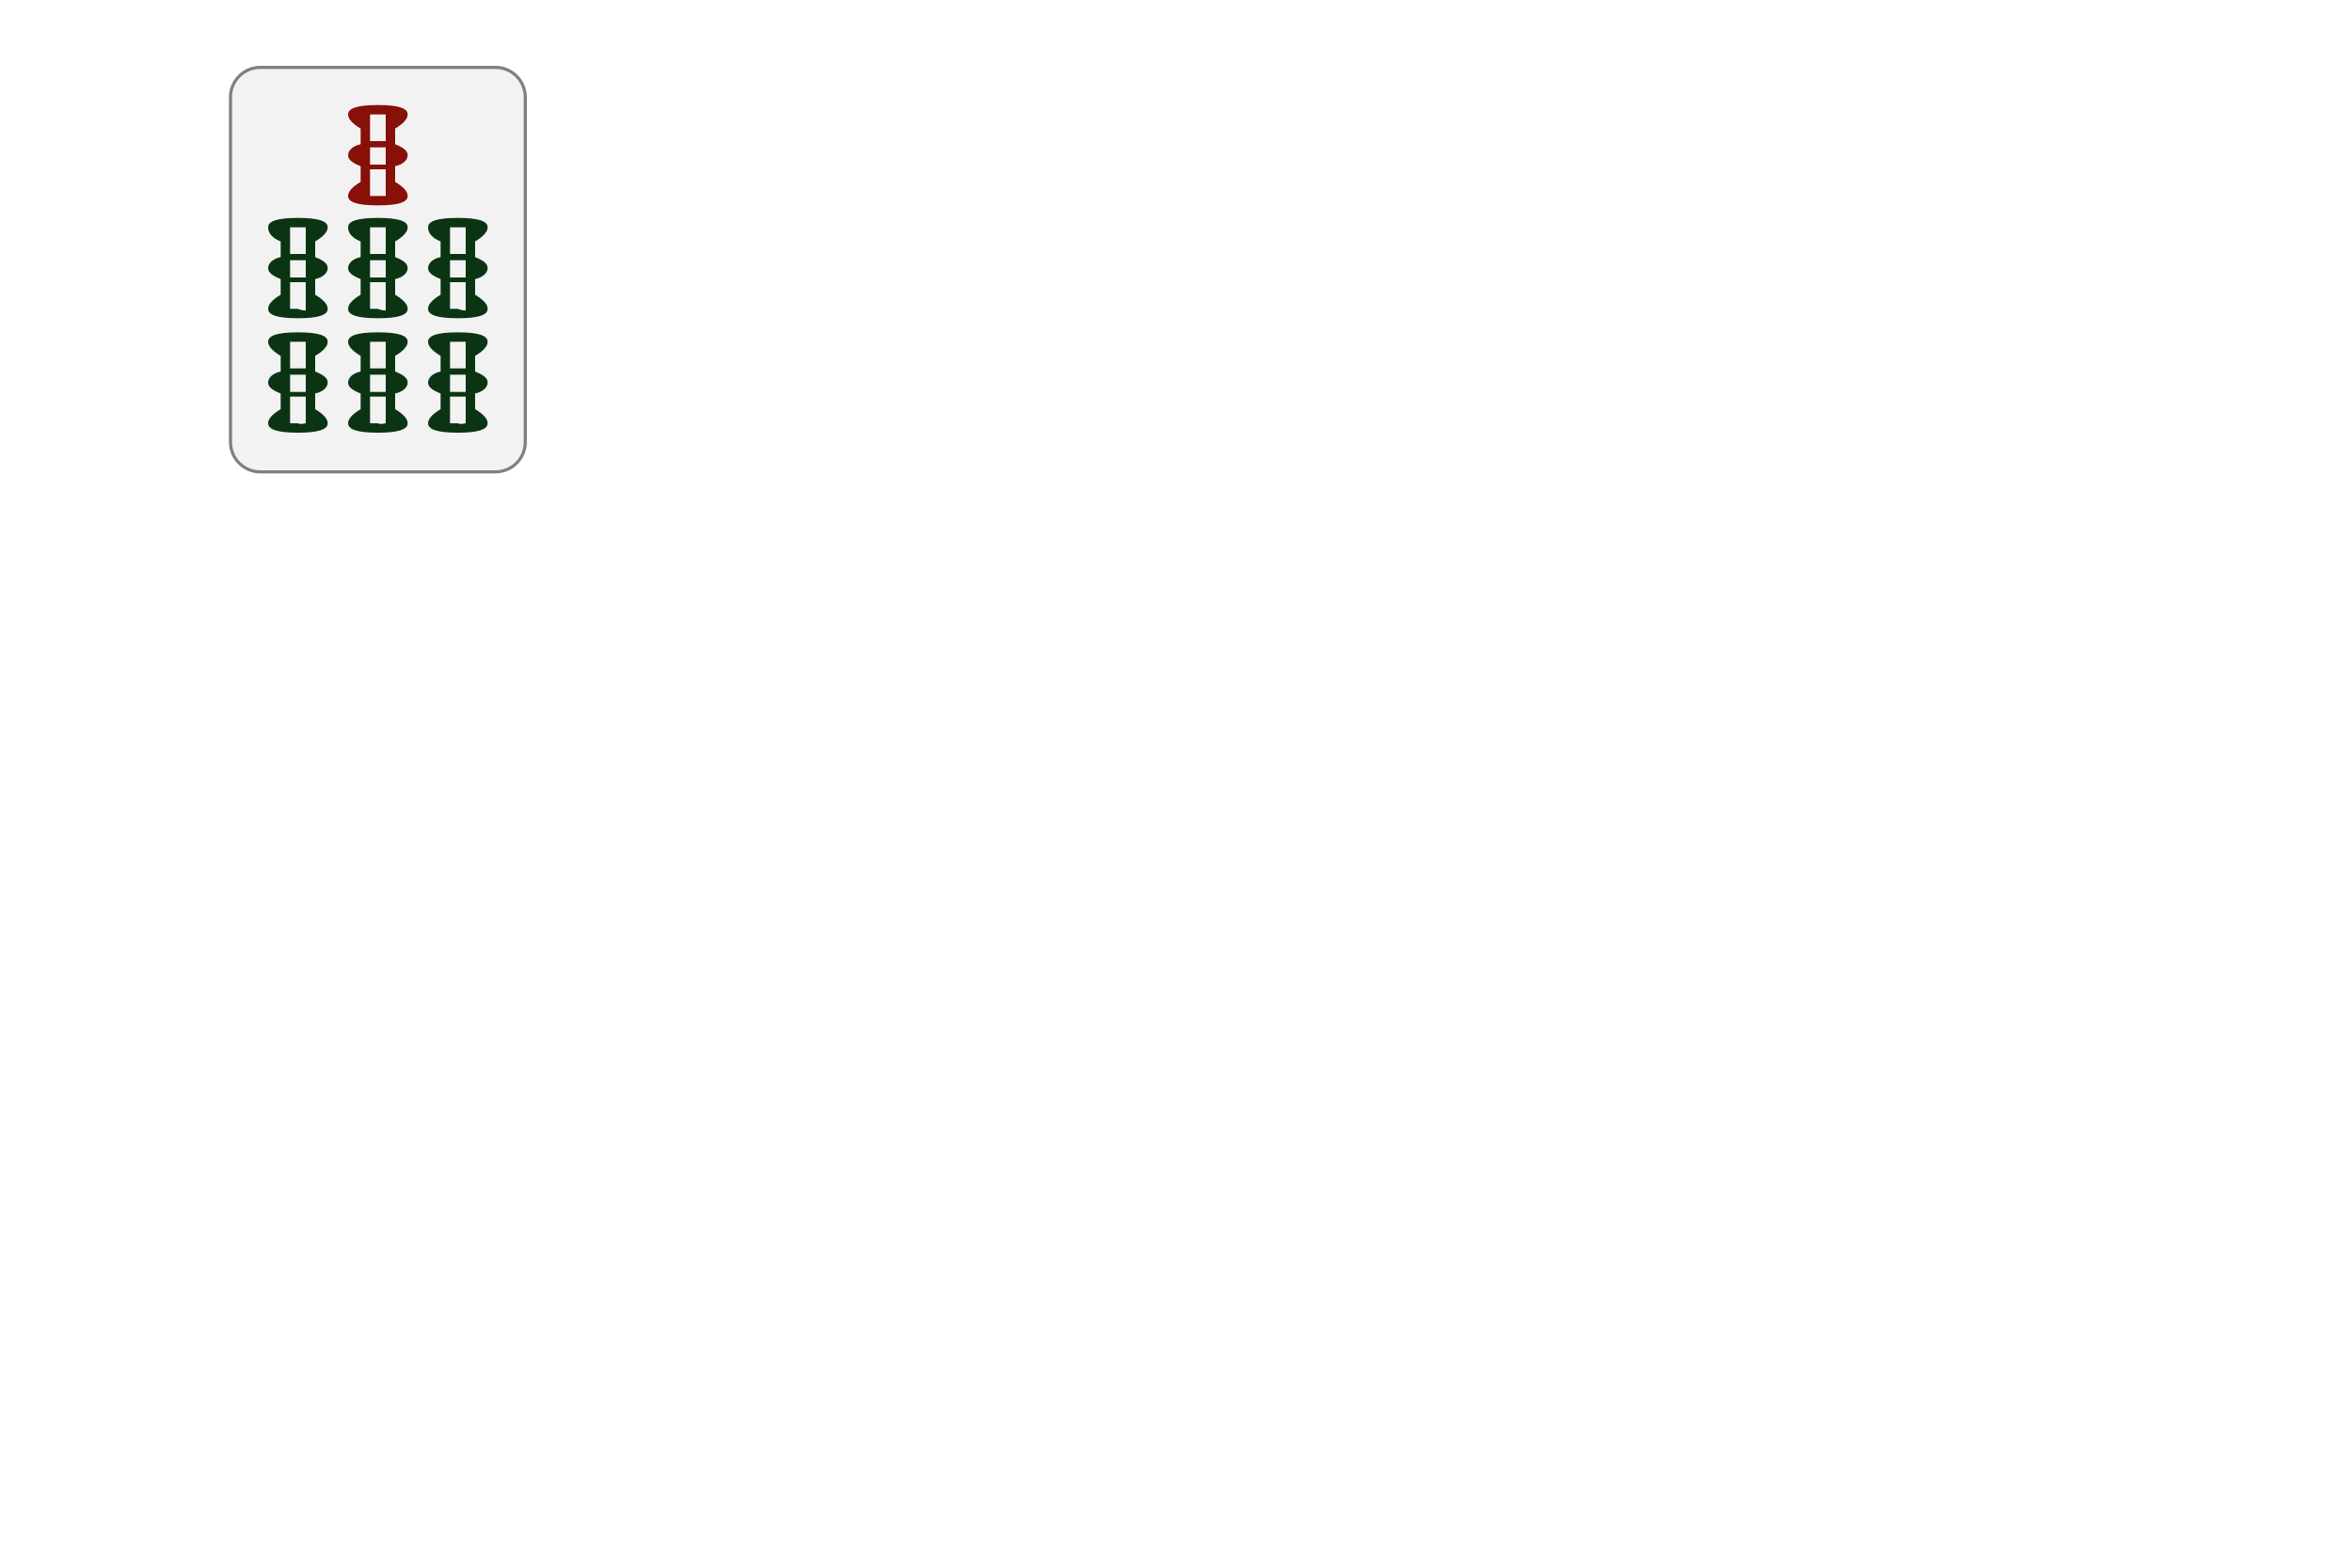
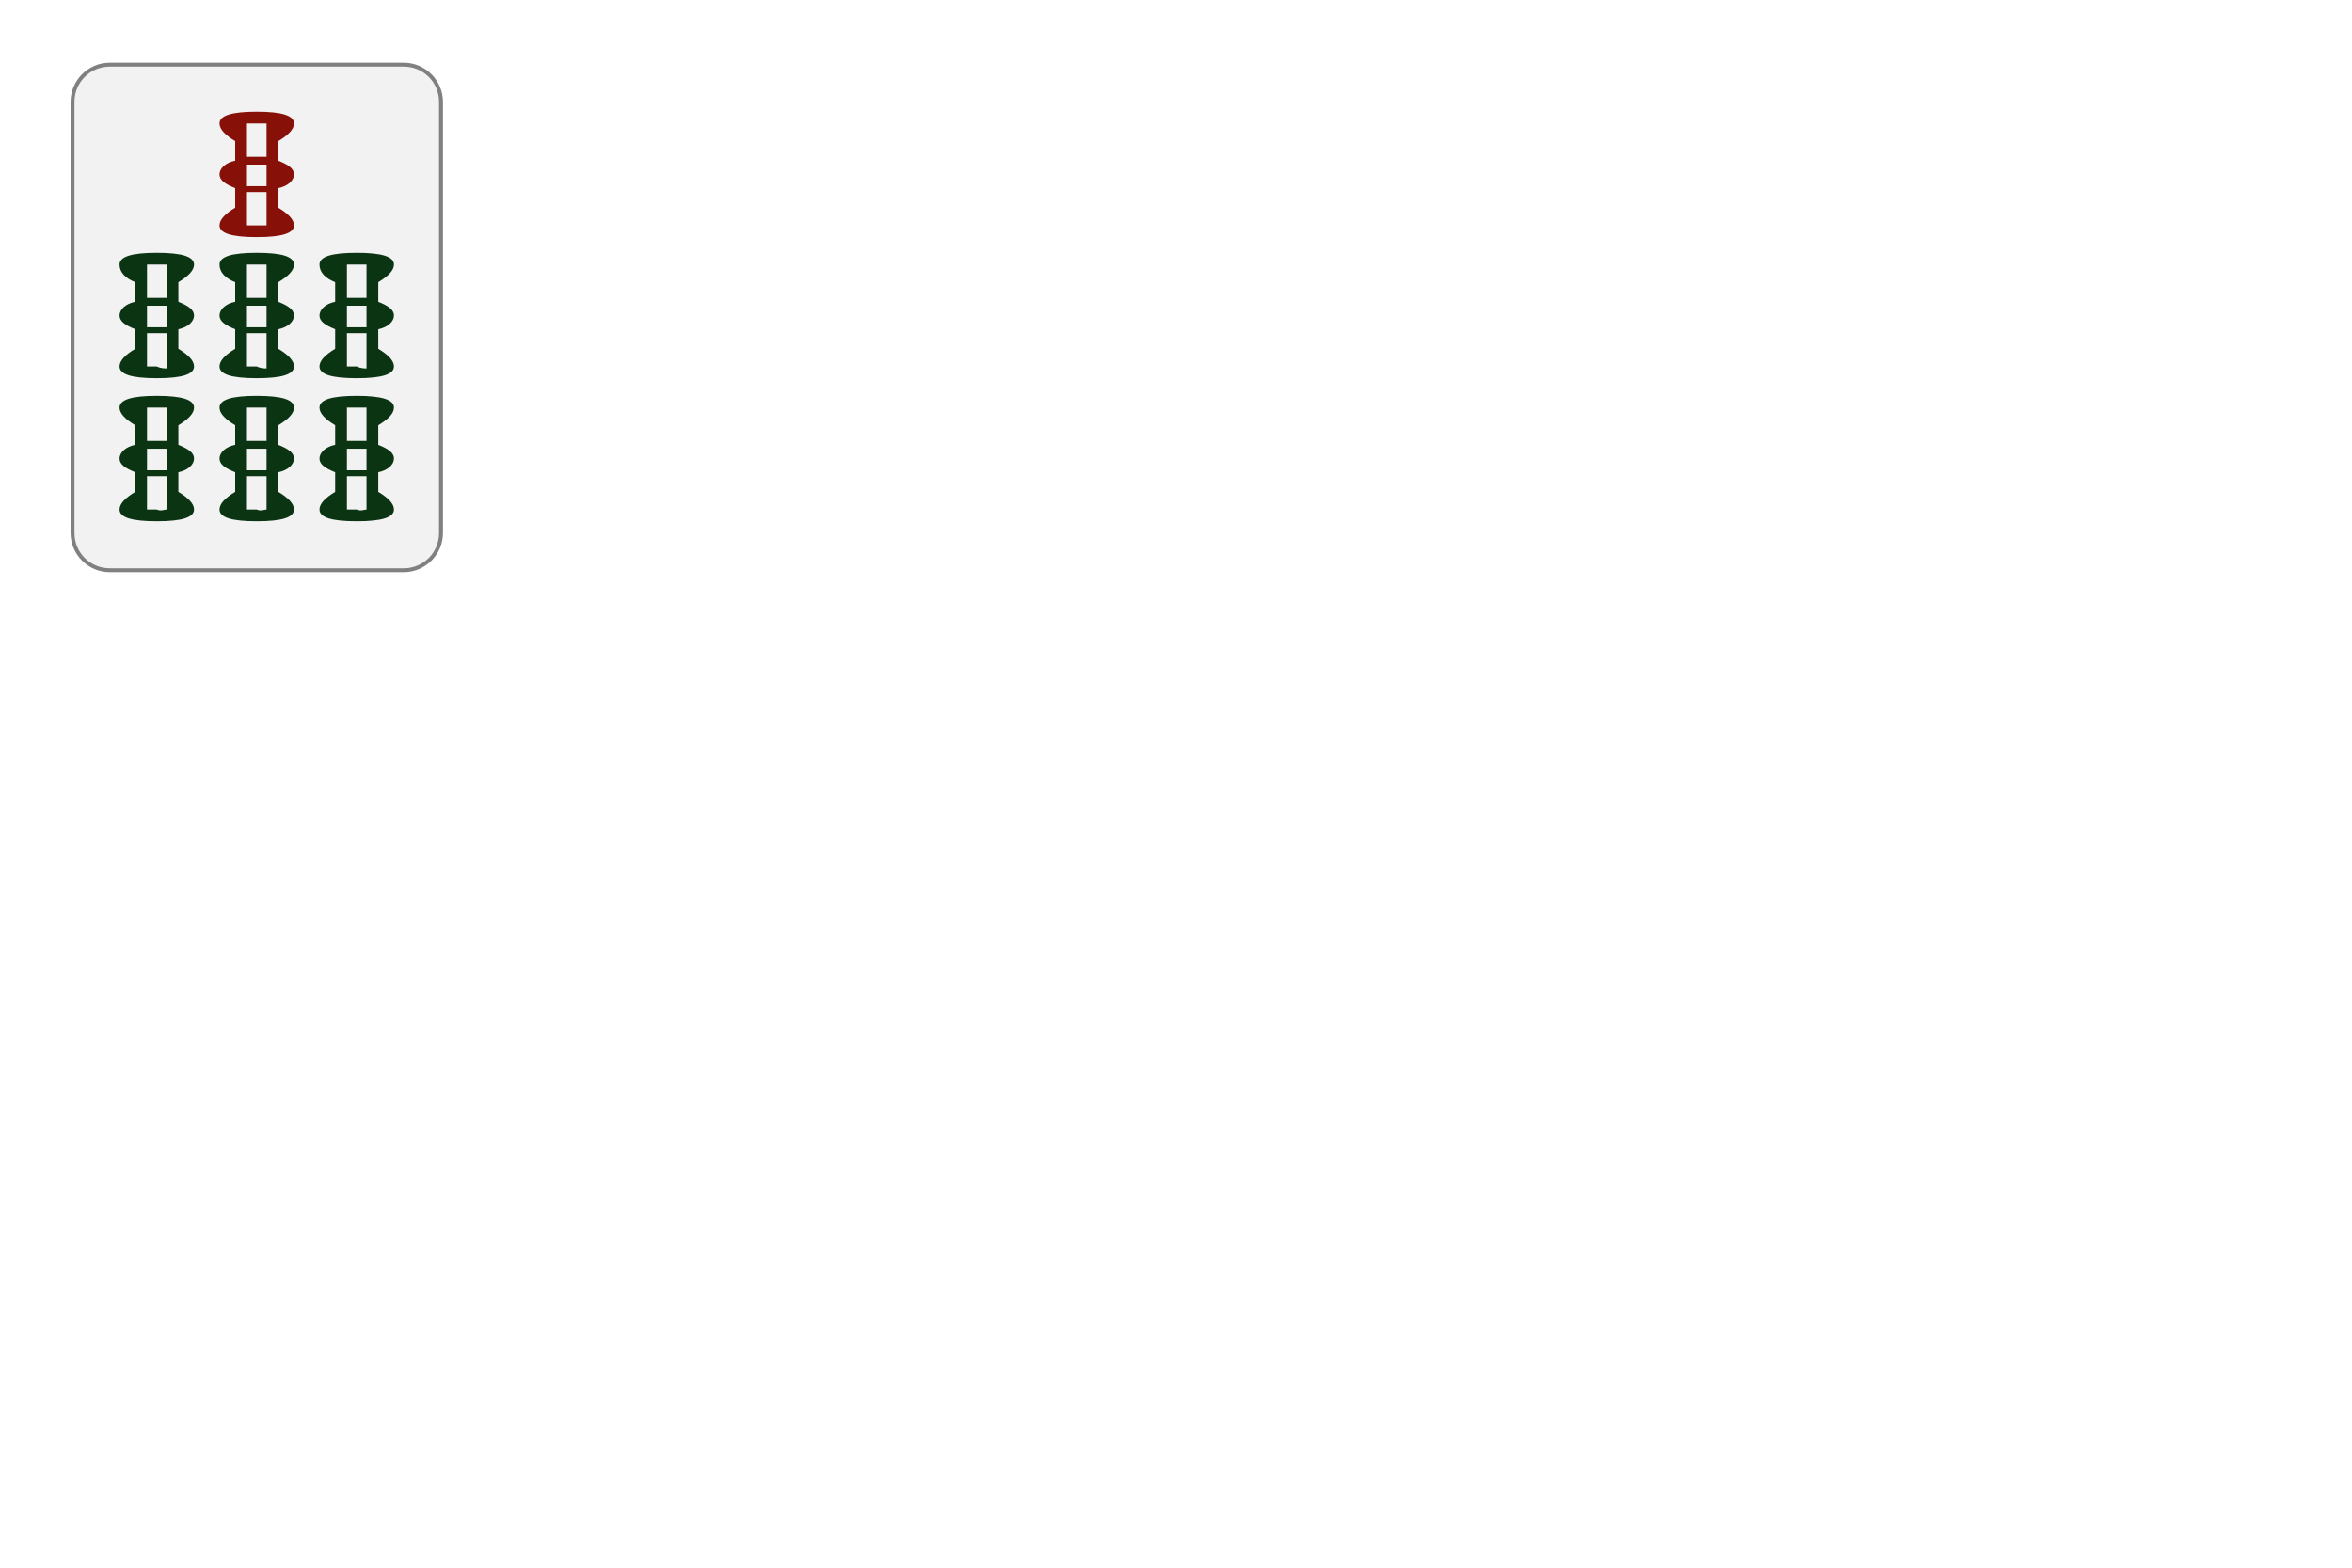
- <svg xmlns="http://www.w3.org/2000/svg" version="1.0" x="0px" y="0px" width="1200" height="800" viewBox="520 68 100 100" xml:space="preserve">
+ <svg xmlns="http://www.w3.org/2000/svg" version="1.0" x="0px" y="0px" width="1200" height="800" viewBox="516 69 100 80" xml:space="preserve">
  <style type="text/css">
	.st0{fill:#F2F2F2;}
	.st1{fill:#808080;}
	.st2{fill:#0B3413;}
	.st3{fill:#871008;}
	.st4{fill:#07092D;}
	.st5{fill:#870E06;}
	.st6{fill:#CC1009;}
	.st7{fill:#CC140D;}
	.st8{fill:#CC130C;}
	.st9{filter:url(#Adobe_OpacityMaskFilter);}
	.st10{mask:url(#SVGID_1_);fill:#07092D;}
	.st11{filter:url(#Adobe_OpacityMaskFilter_1_);}
	.st12{mask:url(#SVGID_2_);fill:#07092D;}
</style>
  <g>
    <g>
      <path class="st0" d="M511.6,98c-1,0-1.9-0.8-1.9-1.9v-22c0-1,0.8-1.9,1.9-1.9h15c1,0,1.9,0.8,1.9,1.9v22c0,1-0.8,1.9-1.9,1.9    H511.6z" />
      <path class="st1" d="M526.6,72.4c1,0,1.8,0.8,1.8,1.8v22c0,1-0.8,1.8-1.8,1.8h-15c-1,0-1.8-0.8-1.8-1.8v-22c0-1,0.8-1.8,1.8-1.8    H526.6 M526.6,72.2h-15c-1.1,0-2,0.9-2,2v22c0,1.1,0.9,2,2,2h15c1.1,0,2-0.9,2-2v-22C528.6,73.1,527.7,72.2,526.6,72.2L526.6,72.2    z" />
    </g>
    <g>
      <path class="st3" d="M517.2,75.3c0-0.4,0.6-0.6,1.9-0.6c1.3,0,1.9,0.2,1.9,0.6c0,0.3-0.3,0.6-0.8,0.9v1c0.5,0.2,0.8,0.4,0.8,0.7    c0,0.3-0.3,0.6-0.8,0.7v1c0.5,0.3,0.8,0.6,0.8,0.9c0,0.4-0.6,0.6-1.9,0.6c-1.3,0-1.9-0.2-1.9-0.6c0-0.3,0.3-0.6,0.8-0.9v-1    c-0.5-0.2-0.8-0.4-0.8-0.7c0-0.3,0.3-0.6,0.8-0.7v-1C517.5,75.9,517.2,75.6,517.2,75.3z M518.6,75.3V77c0.1,0,0.3,0,0.5,0    c0.2,0,0.4,0,0.5,0v-1.7c-0.1,0-0.3,0-0.5,0C518.9,75.3,518.7,75.3,518.6,75.3z M518.6,78.5c0.1,0,0.2,0,0.3,0c0.1,0,0.2,0,0.2,0    c0,0,0.1,0,0.2,0c0.1,0,0.2,0,0.3,0v-1.1c-0.1,0-0.2,0-0.3,0c-0.1,0-0.2,0-0.2,0c0,0-0.1,0-0.2,0c-0.1,0-0.2,0-0.3,0V78.5z     M519.6,80.5v-1.7c-0.1,0-0.3,0-0.5,0c-0.2,0-0.4,0-0.5,0v1.7c0.1,0,0.3,0,0.5,0C519.3,80.5,519.5,80.5,519.6,80.5z" />
      <path class="st2" d="M512.1,82.5c0-0.4,0.6-0.6,1.9-0.6c1.3,0,1.9,0.2,1.9,0.6c0,0.3-0.3,0.6-0.8,0.9v1c0.5,0.2,0.8,0.4,0.8,0.7    c0,0.3-0.3,0.6-0.8,0.7v1c0.5,0.3,0.8,0.6,0.8,0.9c0,0.4-0.6,0.6-1.9,0.6c-1.3,0-1.9-0.2-1.9-0.6c0-0.3,0.3-0.6,0.8-0.9v-1    c-0.5-0.2-0.8-0.4-0.8-0.7c0-0.3,0.3-0.6,0.8-0.7v-1C512.4,83.2,512.1,82.9,512.1,82.5z M512.1,89.8c0-0.4,0.6-0.6,1.9-0.6    c1.3,0,1.9,0.2,1.9,0.6c0,0.3-0.3,0.6-0.8,0.9v1c0.5,0.2,0.8,0.4,0.8,0.7c0,0.3-0.3,0.6-0.8,0.7v1c0.5,0.3,0.8,0.6,0.8,0.9    c0,0.4-0.6,0.6-1.9,0.6c-1.3,0-1.9-0.2-1.9-0.6c0-0.3,0.3-0.6,0.8-0.9v-1c-0.5-0.2-0.8-0.4-0.8-0.7c0-0.3,0.3-0.6,0.8-0.7v-1    C512.4,90.4,512.1,90.1,512.1,89.8z M513.5,82.5v1.7c0.1,0,0.3,0,0.5,0c0.2,0,0.4,0,0.5,0v-1.7c-0.1,0-0.3,0-0.5,0    C513.8,82.5,513.6,82.5,513.5,82.5z M513.5,85.7c0,0,0.1,0,0.2,0c0.1,0,0.2,0,0.3,0c0.1,0,0.2,0,0.3,0c0.1,0,0.2,0,0.2,0v-1.1    c0,0-0.1,0-0.2,0c-0.1,0-0.2,0-0.3,0c-0.1,0-0.2,0-0.3,0c-0.1,0-0.2,0-0.2,0V85.7z M514.5,87.8V86c-0.1,0-0.3,0-0.5,0    c-0.2,0-0.4,0-0.5,0v1.7c0.1,0,0.3,0,0.5,0C514.2,87.8,514.4,87.8,514.5,87.8z M513.5,89.8v1.7c0.1,0,0.3,0,0.5,0    c0.2,0,0.4,0,0.5,0v-1.7c-0.1,0-0.3,0-0.5,0C513.8,89.8,513.6,89.8,513.5,89.8z M513.5,93c0,0,0.1,0,0.2,0c0.1,0,0.2,0,0.3,0    c0.1,0,0.2,0,0.3,0c0.1,0,0.2,0,0.2,0v-1.1c0,0-0.1,0-0.2,0c-0.1,0-0.2,0-0.3,0c-0.1,0-0.2,0-0.3,0c-0.1,0-0.2,0-0.2,0V93z     M514.5,95v-1.7c-0.1,0-0.3,0-0.5,0c-0.2,0-0.4,0-0.5,0V95c0.1,0,0.3,0,0.5,0C514.2,95.1,514.4,95,514.5,95z M517.2,82.5    c0-0.4,0.6-0.6,1.9-0.6c1.3,0,1.9,0.2,1.9,0.6c0,0.3-0.3,0.6-0.8,0.9v1c0.5,0.2,0.8,0.4,0.8,0.7c0,0.3-0.3,0.6-0.8,0.7v1    c0.5,0.3,0.8,0.6,0.8,0.9c0,0.4-0.6,0.6-1.9,0.6c-1.3,0-1.9-0.2-1.9-0.6c0-0.3,0.3-0.6,0.8-0.9v-1c-0.5-0.2-0.8-0.4-0.8-0.7    c0-0.3,0.3-0.6,0.8-0.7v-1C517.5,83.2,517.2,82.9,517.2,82.5z M517.2,89.8c0-0.4,0.6-0.6,1.9-0.6c1.3,0,1.9,0.2,1.9,0.6    c0,0.3-0.3,0.6-0.8,0.9v1c0.5,0.2,0.8,0.4,0.8,0.7c0,0.3-0.3,0.6-0.8,0.7v1c0.5,0.3,0.8,0.6,0.8,0.9c0,0.4-0.6,0.6-1.9,0.6    c-1.3,0-1.9-0.2-1.9-0.6c0-0.3,0.3-0.6,0.8-0.9v-1c-0.5-0.2-0.8-0.4-0.8-0.7c0-0.3,0.3-0.6,0.8-0.7v-1    C517.5,90.4,517.2,90.1,517.2,89.8z M518.6,82.5v1.7c0.1,0,0.3,0,0.5,0c0.2,0,0.4,0,0.5,0v-1.7c-0.1,0-0.3,0-0.5,0    C518.9,82.5,518.7,82.5,518.6,82.5z M518.6,85.7c0.1,0,0.2,0,0.3,0c0.1,0,0.2,0,0.2,0c0,0,0.1,0,0.2,0c0.1,0,0.2,0,0.3,0v-1.1    c-0.1,0-0.2,0-0.3,0c-0.1,0-0.2,0-0.2,0c0,0-0.1,0-0.2,0c-0.1,0-0.2,0-0.3,0V85.7z M519.6,87.8V86c-0.1,0-0.3,0-0.5,0    c-0.2,0-0.4,0-0.5,0v1.7c0.1,0,0.3,0,0.5,0C519.3,87.8,519.5,87.8,519.6,87.8z M518.6,89.8v1.7c0.1,0,0.3,0,0.5,0    c0.2,0,0.4,0,0.5,0v-1.7c-0.1,0-0.3,0-0.5,0C518.9,89.8,518.7,89.8,518.6,89.8z M518.6,93c0.1,0,0.2,0,0.3,0c0.1,0,0.2,0,0.2,0    c0,0,0.1,0,0.2,0c0.1,0,0.2,0,0.3,0v-1.1c-0.1,0-0.2,0-0.3,0c-0.1,0-0.2,0-0.2,0c0,0-0.1,0-0.2,0c-0.1,0-0.2,0-0.3,0V93z     M519.6,95v-1.7c-0.1,0-0.3,0-0.5,0c-0.2,0-0.4,0-0.5,0V95c0.1,0,0.3,0,0.5,0C519.3,95.1,519.5,95,519.6,95z M522.3,82.5    c0-0.4,0.6-0.6,1.9-0.6c1.3,0,1.9,0.2,1.9,0.6c0,0.3-0.3,0.6-0.8,0.9v1c0.5,0.2,0.8,0.4,0.8,0.7c0,0.3-0.3,0.6-0.8,0.7v1    c0.5,0.3,0.8,0.6,0.8,0.9c0,0.4-0.6,0.6-1.9,0.6c-1.3,0-1.9-0.2-1.9-0.6c0-0.3,0.3-0.6,0.8-0.9v-1c-0.5-0.2-0.8-0.4-0.8-0.7    c0-0.3,0.3-0.6,0.8-0.7v-1C522.6,83.2,522.3,82.9,522.3,82.5z M522.3,89.8c0-0.4,0.6-0.6,1.9-0.6c1.3,0,1.9,0.2,1.9,0.6    c0,0.3-0.3,0.6-0.8,0.9v1c0.5,0.2,0.8,0.4,0.8,0.7c0,0.3-0.3,0.6-0.8,0.7v1c0.5,0.3,0.8,0.6,0.8,0.9c0,0.4-0.6,0.6-1.9,0.6    c-1.3,0-1.9-0.2-1.9-0.6c0-0.3,0.3-0.6,0.8-0.9v-1c-0.5-0.2-0.8-0.4-0.8-0.7c0-0.3,0.3-0.6,0.8-0.7v-1    C522.6,90.4,522.3,90.1,522.3,89.8z M523.7,82.5v1.7c0.1,0,0.3,0,0.5,0c0.2,0,0.4,0,0.5,0v-1.7c-0.1,0-0.3,0-0.5,0    C524,82.5,523.8,82.5,523.7,82.5z M523.7,85.7c0,0,0.1,0,0.2,0c0.1,0,0.2,0,0.3,0c0.1,0,0.2,0,0.3,0c0.1,0,0.2,0,0.2,0v-1.1    c0,0-0.1,0-0.2,0c-0.1,0-0.2,0-0.3,0c-0.1,0-0.2,0-0.3,0c-0.1,0-0.2,0-0.2,0V85.7z M524.7,87.8V86c-0.1,0-0.3,0-0.5,0    c-0.2,0-0.4,0-0.5,0v1.7c0.1,0,0.3,0,0.5,0C524.4,87.8,524.6,87.8,524.7,87.8z M523.7,89.8v1.7c0.1,0,0.3,0,0.5,0    c0.2,0,0.4,0,0.5,0v-1.7c-0.1,0-0.3,0-0.5,0C524,89.8,523.8,89.8,523.7,89.8z M523.7,93c0,0,0.1,0,0.2,0c0.1,0,0.2,0,0.3,0    c0.1,0,0.2,0,0.3,0c0.1,0,0.2,0,0.2,0v-1.1c0,0-0.1,0-0.2,0c-0.1,0-0.2,0-0.3,0c-0.1,0-0.2,0-0.3,0c-0.1,0-0.2,0-0.2,0V93z     M524.7,95v-1.7c-0.1,0-0.3,0-0.5,0c-0.2,0-0.4,0-0.5,0V95c0.1,0,0.3,0,0.5,0C524.4,95.1,524.6,95,524.7,95z" />
    </g>
  </g>
</svg>
